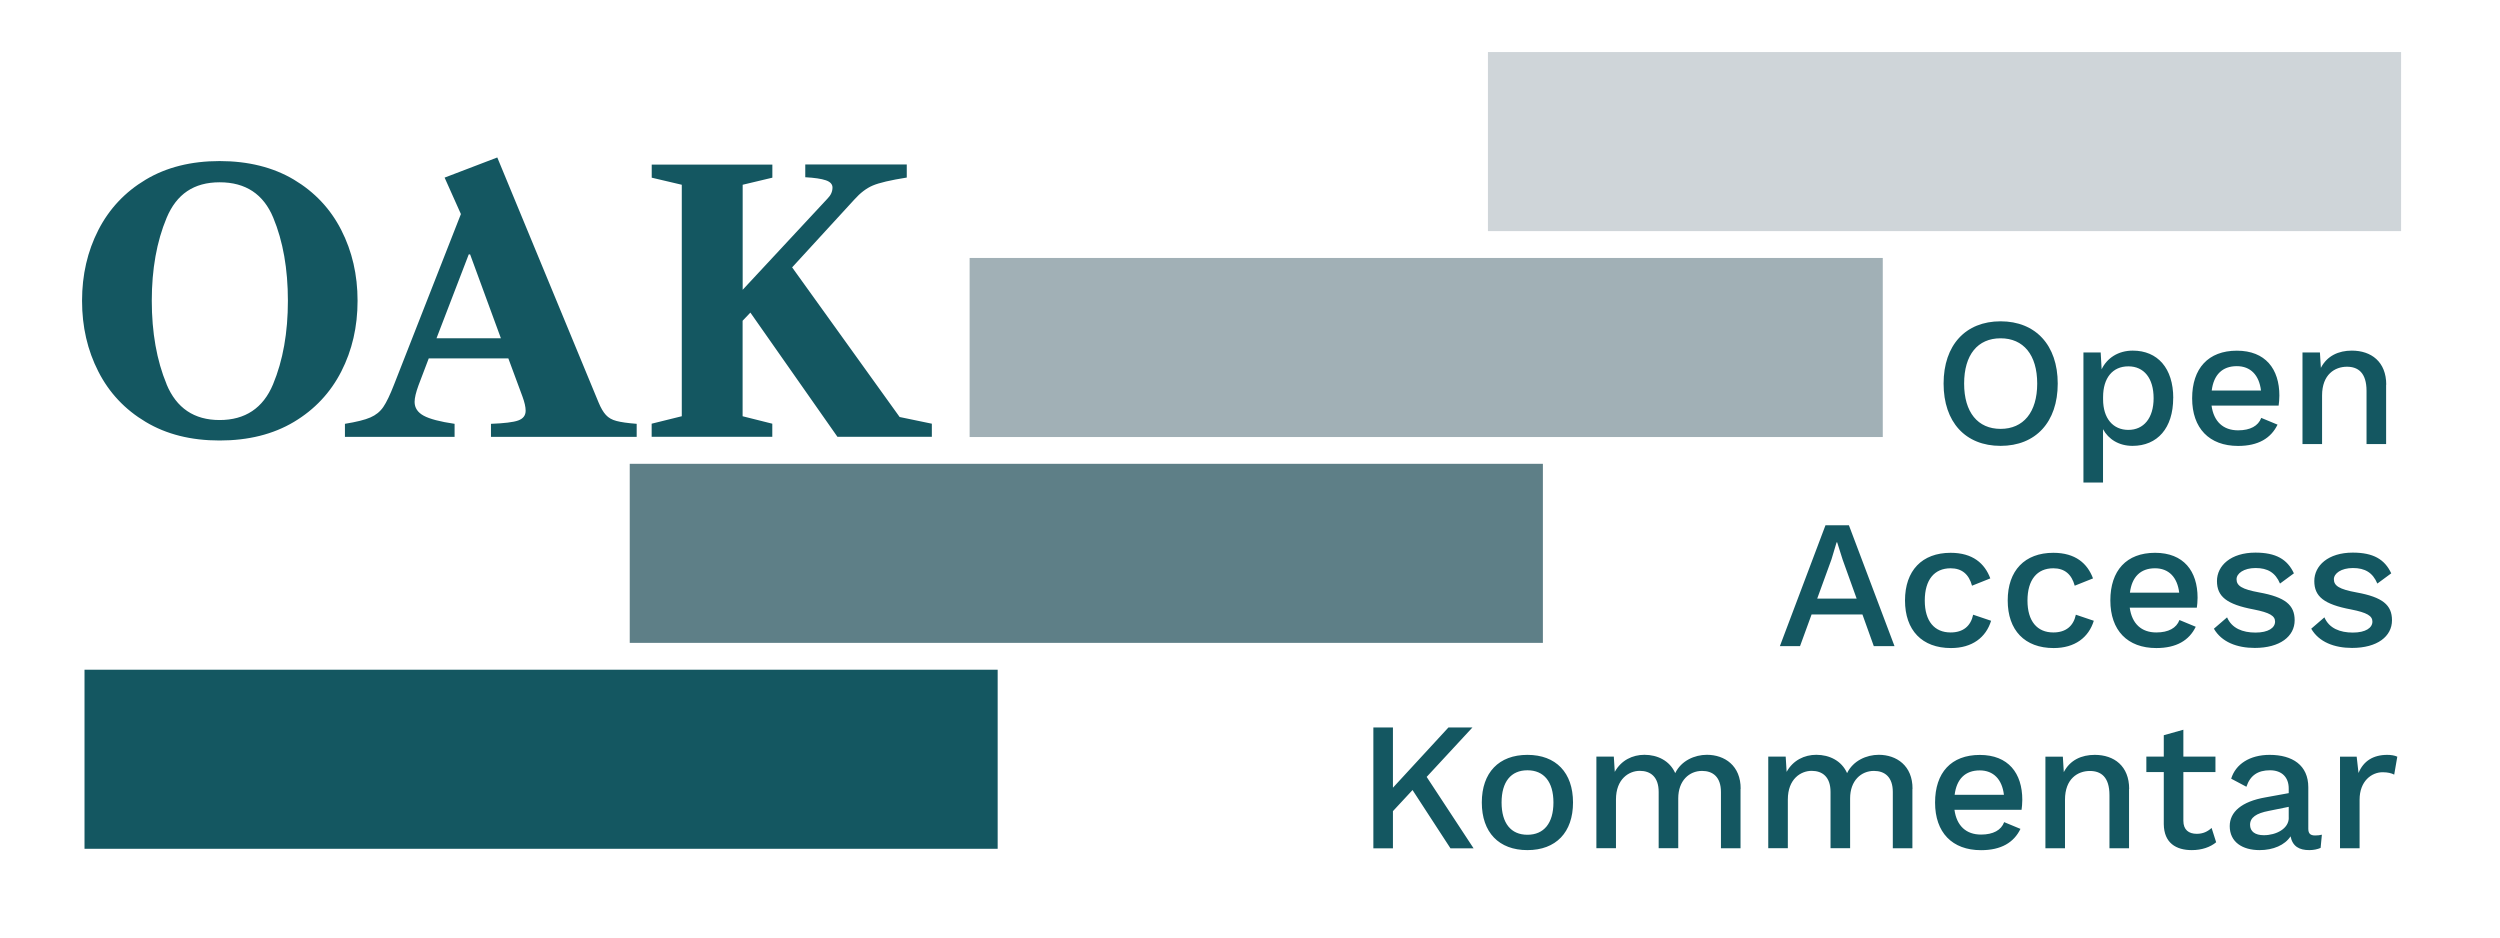
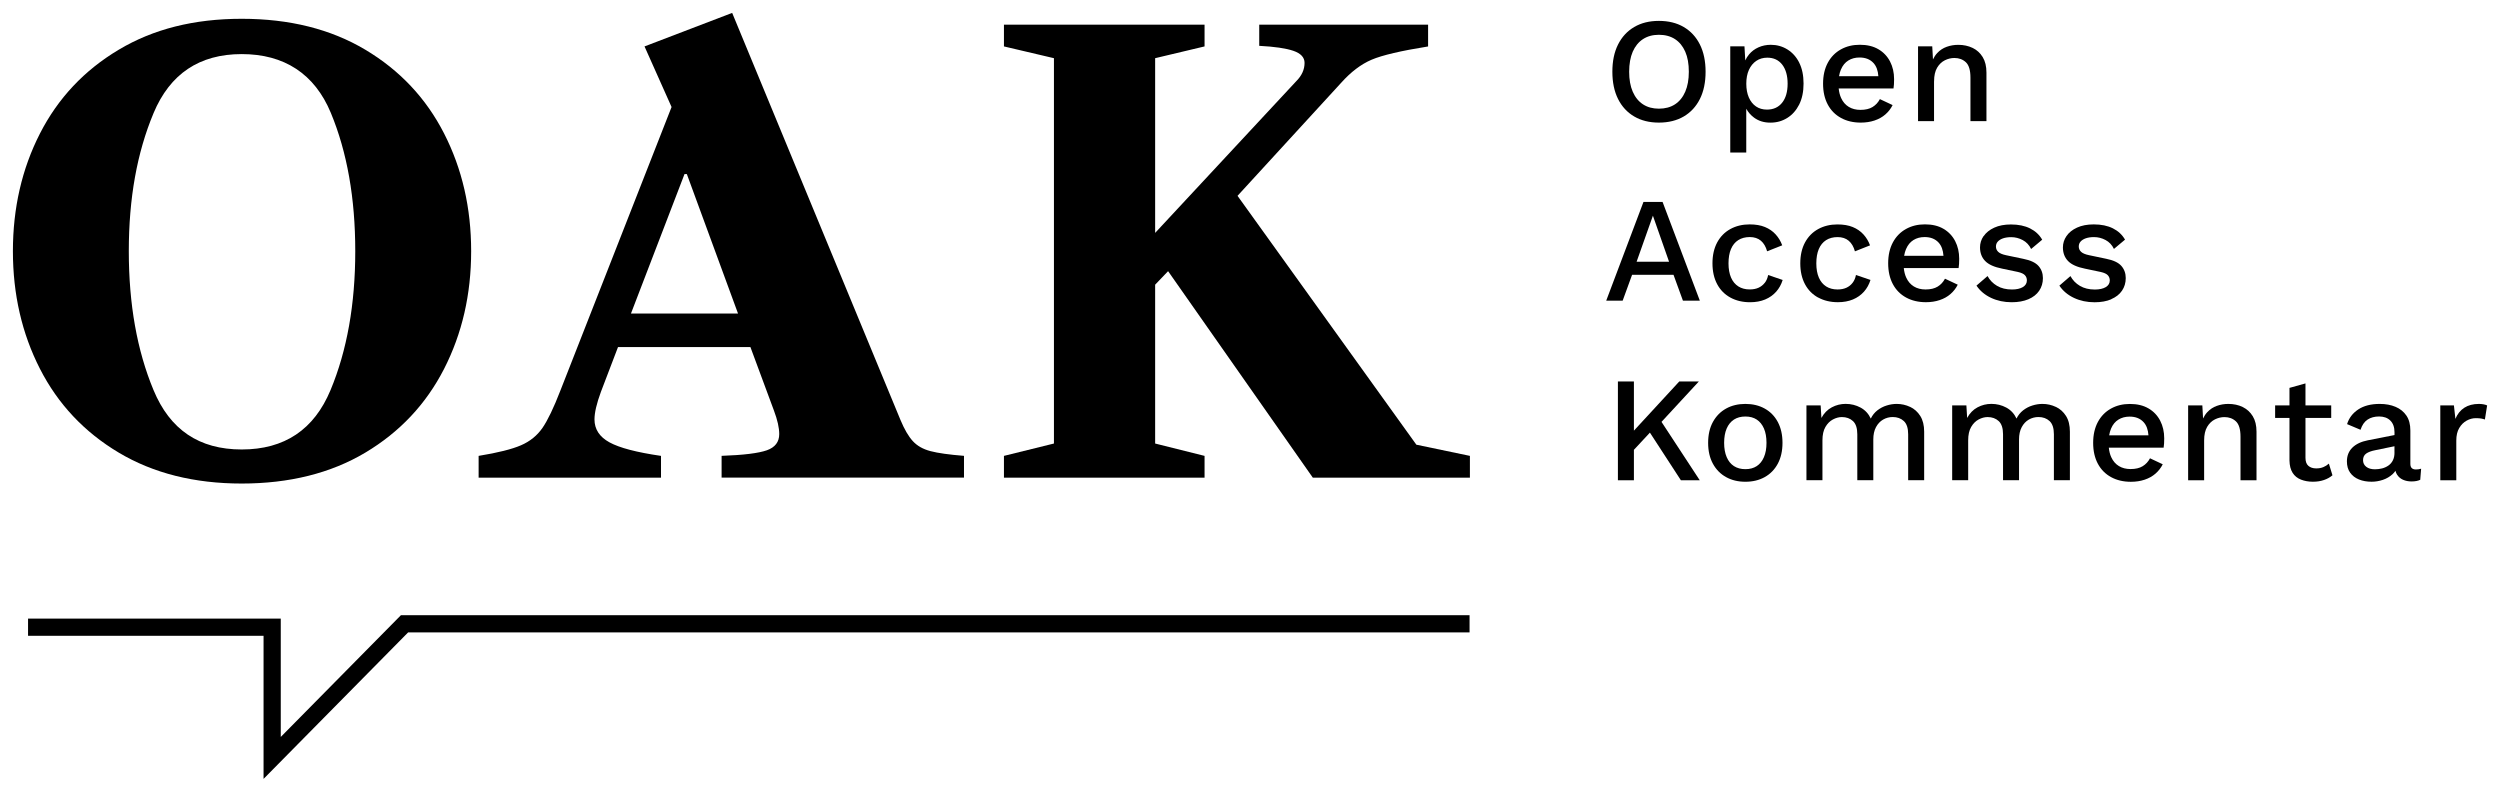
- <svg xmlns="http://www.w3.org/2000/svg" viewBox="0 0 395.8 148.37">
-   <path style="stroke-width:0;fill:#145761" d="M13.38 106.03h144.57v28.35H13.38z" />
-   <path style="stroke-width:0;fill:#5e7f87" d="M99.7 73.43h144.57v28.35H99.7z" />
-   <path style="fill:#a1b0b6;stroke-width:0" d="M153.51 40.84h144.57v28.35H153.51z" />
-   <path style="fill:#cfd5d9;stroke-width:0" d="M235.57 8.24h144.57v28.35H235.57z" />
-   <path style="stroke-width:0;fill:#145761" d="M46.53 28.44c3.28 1.96 5.79 4.62 7.5 7.98 1.72 3.36 2.58 7.09 2.58 11.2s-.86 7.84-2.58 11.2c-1.72 3.36-4.22 6.02-7.5 7.98-3.29 1.96-7.21 2.94-11.76 2.94s-8.42-.98-11.7-2.94c-3.29-1.96-5.79-4.62-7.5-7.98-1.72-3.36-2.58-7.09-2.58-11.2s.86-7.84 2.58-11.2c1.72-3.36 4.22-6.02 7.5-7.98 3.28-1.96 7.19-2.94 11.7-2.94s8.47.98 11.76 2.94Zm-20.16 32.4c1.57 3.77 4.37 5.66 8.4 5.66s6.89-1.88 8.46-5.66c1.57-3.77 2.35-8.18 2.35-13.22s-.77-9.43-2.32-13.16c-1.55-3.73-4.38-5.6-8.48-5.6s-6.83 1.88-8.4 5.63c-1.57 3.75-2.35 8.13-2.35 13.13s.78 9.45 2.35 13.22Zm69.56 4.86c.41.45.97.77 1.68.95.71.19 1.77.34 3.19.45v2.07H77.73V67.1c2.09-.08 3.53-.25 4.31-.53.78-.28 1.18-.79 1.18-1.54 0-.6-.17-1.34-.5-2.24l-2.24-6.05h-12.6L66.26 61c-.41 1.12-.62 2-.62 2.63 0 .93.48 1.66 1.43 2.18.95.52 2.58.95 4.9 1.29v2.07H54.61V67.1c1.83-.3 3.17-.63 4.03-1.01.86-.37 1.54-.92 2.04-1.65.5-.73 1.07-1.91 1.71-3.56l10.58-26.99-2.58-5.77 8.34-3.19 16.02 38.75c.37.9.76 1.57 1.18 2.02ZM79.3 53.55l-4.87-13.27h-.22l-5.1 13.27H79.3Zm28.64 12.38V29.25l-4.76-1.12v-2.07h19.1v2.07l-4.7 1.12v16.63l13.44-14.45c.52-.52.78-1.1.78-1.74 0-.52-.35-.91-1.06-1.15-.71-.24-1.79-.4-3.25-.48v-2.02h16.07v2.07c-2.58.41-4.37.83-5.38 1.26-1.01.43-1.98 1.17-2.91 2.21l-9.86 10.75 17.02 23.69 5.1 1.06v2.07h-14.95L118.8 49.49l-1.23 1.29V65.9l4.7 1.18v2.07h-19.1v-2.07l4.76-1.18Zm217.84-5.2c0 6.09-3.48 9.86-9.05 9.86s-9.02-3.77-9.02-9.86 3.48-9.86 9.02-9.86 9.05 3.77 9.05 9.86Zm-14.82 0c0 4.55 2.17 7.17 5.77 7.17s5.8-2.61 5.8-7.17-2.18-7.17-5.8-7.17-5.77 2.61-5.77 7.17Zm33.1 2.29c0 4.76-2.5 7.57-6.44 7.57-2.15 0-3.8-1.04-4.67-2.64v8.44h-3.1V55.8h2.73l.15 2.67c.84-1.77 2.61-2.96 4.93-2.96 3.94 0 6.41 2.79 6.41 7.51Zm-3.1.03c0-3.16-1.51-5.05-4-5.05s-4 1.83-4 4.87v.35c0 3.02 1.57 4.84 4 4.84s4-1.86 4-5.02Zm19.79 1.16h-10.62c.35 2.55 1.86 3.92 4.21 3.92 1.92 0 3.19-.7 3.66-1.97l2.58 1.07c-1.04 2.15-3.05 3.37-6.24 3.37-4.58 0-7.28-2.81-7.28-7.54s2.55-7.54 7.08-7.54 6.73 2.9 6.73 7.11c0 .55-.06 1.22-.12 1.6Zm-10.59-2.38h7.8c-.29-2.44-1.65-3.86-3.83-3.86-2.29 0-3.66 1.36-3.97 3.86Zm27.61-.93v9.4h-3.1v-8.41c0-2.87-1.33-3.83-3.1-3.83-1.91 0-3.94 1.22-3.94 4.55v7.69h-3.1V55.8h2.76l.15 2.44c.99-1.91 2.81-2.73 4.9-2.73 3.08 0 5.45 1.77 5.45 5.4Zm-82.9 36.38h-8.06l-1.83 5.02h-3.19l7.22-19.14h3.71l7.22 19.14h-3.28l-1.8-5.02Zm-.93-2.52-2.21-6.15-.87-2.75h-.09l-.81 2.7-2.26 6.21h6.24Zm21.17-3.19-2.9 1.16c-.49-1.8-1.59-2.76-3.39-2.76-2.58 0-4.09 1.83-4.09 5.11s1.54 5.05 4.09 5.05c2 0 3.19-1.02 3.57-2.81l2.84.96c-.81 2.64-2.99 4.32-6.35 4.32-4.58 0-7.28-2.81-7.28-7.54s2.7-7.54 7.22-7.54c3.51 0 5.4 1.68 6.29 4.06Zm16.26 0-2.9 1.16c-.49-1.8-1.59-2.76-3.39-2.76-2.58 0-4.09 1.83-4.09 5.11s1.54 5.05 4.09 5.05c2 0 3.19-1.02 3.57-2.81l2.84.96c-.81 2.64-2.99 4.32-6.35 4.32-4.58 0-7.28-2.81-7.28-7.54s2.7-7.54 7.22-7.54c3.51 0 5.4 1.68 6.29 4.06Zm16.43 4.64h-10.62c.35 2.55 1.86 3.92 4.21 3.92 1.92 0 3.19-.7 3.66-1.97l2.58 1.07c-1.04 2.15-3.05 3.37-6.24 3.37-4.58 0-7.28-2.81-7.28-7.54s2.55-7.54 7.08-7.54 6.73 2.9 6.73 7.11c0 .55-.06 1.22-.12 1.6Zm-10.59-2.38h7.8c-.29-2.44-1.65-3.86-3.83-3.86-2.29 0-3.66 1.36-3.97 3.86Zm13.29 5.71 2.09-1.8c.75 1.74 2.47 2.41 4.5 2.41s3.1-.75 3.1-1.74c0-.9-.84-1.42-3.37-1.92-4.32-.81-5.83-2.06-5.83-4.5s2.2-4.5 6.09-4.5c3.22 0 5.05 1.04 6.09 3.28l-2.2 1.62c-.73-1.74-1.97-2.46-3.86-2.46s-3.02.87-3.02 1.77c0 1.04.84 1.59 3.57 2.09 4.15.75 5.63 2 5.63 4.41 0 2.55-2.32 4.38-6.32 4.38-2.81 0-5.25-.93-6.47-3.05Zm15.41 0 2.09-1.8c.75 1.74 2.47 2.41 4.5 2.41s3.1-.75 3.1-1.74c0-.9-.84-1.42-3.37-1.92-4.32-.81-5.83-2.06-5.83-4.5s2.2-4.5 6.09-4.5c3.22 0 5.05 1.04 6.09 3.28l-2.2 1.62c-.73-1.74-1.97-2.46-3.86-2.46s-3.02.87-3.02 1.77c0 1.04.84 1.59 3.57 2.09 4.15.75 5.63 2 5.63 4.41 0 2.55-2.32 4.38-6.32 4.38-2.81 0-5.25-.93-6.47-3.05Zm-142.28 25.54-3.1 3.34v5.89h-3.1v-19.14h3.1v9.54l8.79-9.54h3.8l-7.25 7.83 7.43 11.31h-3.66l-6-9.22Zm25.41 1.97c0 4.73-2.7 7.54-7.22 7.54s-7.22-2.81-7.22-7.54 2.7-7.54 7.22-7.54 7.22 2.81 7.22 7.54Zm-11.31 0c0 3.28 1.48 5.11 4.09 5.11s4.12-1.83 4.12-5.11-1.51-5.1-4.12-5.1-4.09 1.83-4.09 5.1Zm37.83-2.15v9.4h-3.1v-8.91c0-2.38-1.28-3.34-2.99-3.34-2.03 0-3.77 1.54-3.77 4.35v7.89h-3.1v-8.91c0-2.38-1.28-3.34-2.99-3.34s-3.77 1.28-3.77 4.53v7.72h-3.1v-14.5h2.76l.15 2.41c1.01-1.83 2.81-2.7 4.7-2.7 2.06 0 4 .93 4.87 2.9.96-1.97 3.07-2.9 5.02-2.9 2.79 0 5.37 1.71 5.34 5.4Zm27.21 0v9.4h-3.1v-8.91c0-2.38-1.28-3.34-2.99-3.34-2.03 0-3.77 1.54-3.77 4.35v7.89h-3.1v-8.91c0-2.38-1.28-3.34-2.99-3.34s-3.77 1.28-3.77 4.53v7.72h-3.1v-14.5h2.76l.15 2.41c1.01-1.83 2.81-2.7 4.7-2.7 2.06 0 4 .93 4.87 2.9.96-1.97 3.07-2.9 5.02-2.9 2.79 0 5.37 1.71 5.34 5.4Zm17.28 3.31h-10.62c.35 2.55 1.86 3.92 4.21 3.92 1.92 0 3.19-.7 3.66-1.97l2.58 1.07c-1.04 2.15-3.05 3.37-6.24 3.37-4.58 0-7.28-2.81-7.28-7.54s2.55-7.54 7.08-7.54 6.73 2.9 6.73 7.11c0 .55-.06 1.22-.12 1.6Zm-10.59-2.38h7.8c-.29-2.44-1.65-3.86-3.83-3.86-2.29 0-3.66 1.36-3.97 3.86Zm27.61-.93v9.4h-3.1v-8.41c0-2.87-1.33-3.83-3.1-3.83-1.91 0-3.94 1.22-3.94 4.55v7.69h-3.1v-14.5h2.76l.15 2.44c.99-1.91 2.81-2.73 4.9-2.73 3.07 0 5.45 1.77 5.45 5.4Zm13.8 8.44c-.93.78-2.29 1.25-3.86 1.25-2.5 0-4.41-1.13-4.44-4.12v-8.24h-2.76v-2.44h2.76v-3.39l3.1-.87v4.26h5.08v2.44h-5.08v7.72c0 1.42.84 2.06 2.12 2.06.99 0 1.71-.35 2.35-.93l.72 2.26Zm16.73-1.19-.2 2.09c-.46.2-1.07.35-1.8.35-1.57 0-2.64-.58-2.96-2.18-.9 1.39-2.76 2.18-4.9 2.18-2.73 0-4.73-1.28-4.73-3.8 0-2.23 1.86-3.89 5.66-4.55l3.68-.67v-.75c0-1.74-1.07-2.87-2.96-2.87s-3.13.78-3.74 2.61l-2.41-1.28c.7-2.29 2.93-3.77 6.09-3.77 3.63 0 6.12 1.65 6.12 5.13v6.56c0 .73.29 1.07 1.07 1.07.38 0 .75-.03 1.07-.12Zm-5.25-2.67v-1.74l-3.16.64c-1.97.38-2.96 1.04-2.96 2.2 0 1.07.81 1.65 2.18 1.65 1.94 0 3.95-1.02 3.95-2.76Zm17.19-9.68-.49 2.84c-.41-.23-1.04-.38-1.83-.38-1.74 0-3.65 1.39-3.65 4.35v7.69h-3.1v-14.5h2.64l.29 2.58c.78-1.89 2.32-2.87 4.55-2.87.58 0 1.19.09 1.59.29Z" />
+ <svg xmlns="http://www.w3.org/2000/svg" viewBox="0 0 726.51 230.1">
+   <defs>
+     <style>
+ 			.cls-1 {
+ 				fill: #000;
+ 				stroke-width: 0px;
+ 			}
+ 		</style>
+   </defs>
+   <path class="cls-1" d="M489.3,7.85c-2.03-1.19-4.44-1.78-7.22-1.78s-5.15.59-7.17,1.78c-2.03,1.19-3.59,2.88-4.7,5.09s-1.65,4.84-1.65,7.91.55,5.71,1.65,7.91,2.67,3.9,4.7,5.09,4.42,1.78,7.17,1.78,5.19-.59,7.22-1.78c2.03-1.19,3.59-2.88,4.7-5.09,1.1-2.2,1.65-4.84,1.65-7.91s-.55-5.71-1.65-7.91c-1.1-2.2-2.67-3.9-4.7-5.09ZM489.74,26.65c-.7,1.61-1.69,2.83-2.98,3.67-1.29.84-2.85,1.26-4.67,1.26s-3.34-.42-4.63-1.26-2.28-2.07-2.98-3.67c-.7-1.61-1.04-3.54-1.04-5.8s.35-4.23,1.04-5.83c.7-1.59,1.69-2.81,2.98-3.65s2.83-1.26,4.63-1.26,3.38.42,4.67,1.26c1.29.84,2.28,2.06,2.98,3.65.7,1.59,1.04,3.54,1.04,5.83s-.35,4.2-1.04,5.8Z" />
+   <path class="cls-1" d="M522.87,18.22c-.84-1.67-1.99-2.95-3.44-3.85-1.45-.9-3.06-1.35-4.83-1.35-1.3,0-2.5.25-3.59.74-1.09.49-1.99,1.17-2.72,2.04-.45.53-.81,1.12-1.11,1.76l-.23-4.1h-4.13v30.87h4.65v-12.73c.55,1,1.3,1.86,2.26,2.58,1.3.97,2.88,1.46,4.74,1.46s3.43-.45,4.89-1.35c1.46-.9,2.62-2.2,3.48-3.89.85-1.7,1.28-3.73,1.28-6.11s-.42-4.4-1.26-6.07ZM517.89,29.85c-1.06,1.33-2.53,2-4.41,2-1.22,0-2.28-.3-3.17-.91-.9-.61-1.59-1.48-2.09-2.61-.49-1.13-.74-2.46-.74-4s.25-2.91.76-4.02c.51-1.12,1.22-1.99,2.13-2.61s1.98-.94,3.2-.94c1.85,0,3.3.67,4.35,2.02,1.04,1.35,1.57,3.2,1.57,5.54s-.53,4.19-1.59,5.52Z" />
+   <path class="cls-1" d="M535,34.28c1.65.9,3.57,1.35,5.74,1.35,1.45,0,2.78-.2,4-.61,1.22-.41,2.27-.99,3.15-1.76.88-.77,1.59-1.67,2.11-2.72l-3.7-1.74c-.52.99-1.23,1.75-2.13,2.3-.9.55-2.07.83-3.52.83-1.3,0-2.44-.29-3.39-.87-.96-.58-1.7-1.44-2.22-2.57-.37-.8-.6-1.73-.71-2.78h15.93c.06-.35.1-.75.13-1.22.03-.46.04-.96.04-1.48,0-1.91-.39-3.62-1.17-5.13-.78-1.51-1.91-2.7-3.39-3.57-1.48-.87-3.28-1.3-5.39-1.3s-3.9.45-5.52,1.35c-1.62.9-2.89,2.2-3.8,3.89-.91,1.7-1.37,3.72-1.37,6.07s.46,4.37,1.37,6.07c.91,1.7,2.2,2.99,3.85,3.89ZM535,20.17c.49-1.15,1.2-2.01,2.13-2.59.93-.58,2.01-.87,3.26-.87,1.71,0,3.06.53,4.04,1.59.86.93,1.32,2.22,1.43,3.85h-11.43c.12-.73.31-1.39.56-1.98Z" />
+   <path class="cls-1" d="M562.05,23.63c0-1.65.3-2.97.89-3.96.59-.99,1.34-1.7,2.24-2.15s1.83-.67,2.78-.67c1.33,0,2.44.41,3.33,1.24.88.83,1.33,2.31,1.33,4.46v12.65h4.65v-14.09c0-1.83-.36-3.33-1.09-4.52-.73-1.19-1.7-2.08-2.94-2.67-1.23-.59-2.62-.89-4.15-.89-1.19,0-2.31.19-3.37.57-1.06.38-1.97.98-2.74,1.8-.5.53-.91,1.16-1.25,1.87l-.21-3.8h-4.13v21.74h4.65v-11.57Z" />
+   <path class="cls-1" d="M477.6,58.68l-10.83,28.7h4.78l2.74-7.52h12.04l2.74,7.52h4.91l-10.83-28.7h-5.57ZM475.6,76.07l4.74-13.39,4.7,13.39h-9.44Z" />
+   <path class="cls-1" d="M512.85,82.18c-.48.62-1.08,1.1-1.8,1.43-.72.33-1.58.5-2.57.5-1.28,0-2.38-.29-3.3-.87s-1.64-1.44-2.13-2.57c-.49-1.13-.74-2.51-.74-4.13s.24-3.04.72-4.17,1.18-1.99,2.11-2.59c.93-.59,2.04-.89,3.35-.89s2.41.36,3.24,1.07,1.43,1.73,1.8,3.07l4.39-1.74c-.44-1.19-1.07-2.25-1.91-3.17-.84-.93-1.88-1.64-3.11-2.15-1.23-.51-2.72-.76-4.46-.76-2.09,0-3.95.45-5.59,1.35-1.64.9-2.91,2.2-3.83,3.89-.91,1.7-1.37,3.72-1.37,6.07s.46,4.37,1.37,6.07c.91,1.7,2.2,2.99,3.85,3.89s3.55,1.35,5.7,1.35c1.65,0,3.12-.27,4.39-.8,1.28-.54,2.34-1.29,3.2-2.26.86-.97,1.49-2.11,1.89-3.41l-4.22-1.44c-.17.9-.5,1.66-.98,2.28Z" />
+   <path class="cls-1" d="M528.39,86.47c1.65.9,3.55,1.35,5.7,1.35,1.65,0,3.12-.27,4.39-.8,1.28-.54,2.34-1.29,3.2-2.26.86-.97,1.49-2.11,1.89-3.41l-4.22-1.44c-.17.9-.5,1.66-.98,2.28-.48.62-1.08,1.1-1.8,1.43-.72.33-1.58.5-2.57.5-1.28,0-2.38-.29-3.3-.87s-1.64-1.44-2.13-2.57c-.49-1.13-.74-2.51-.74-4.13s.24-3.04.72-4.17,1.18-1.99,2.11-2.59c.93-.59,2.04-.89,3.35-.89s2.41.36,3.24,1.07,1.43,1.73,1.8,3.07l4.39-1.74c-.44-1.19-1.07-2.25-1.91-3.17-.84-.93-1.88-1.64-3.11-2.15-1.23-.51-2.72-.76-4.46-.76-2.09,0-3.95.45-5.59,1.35-1.64.9-2.91,2.2-3.83,3.89-.91,1.7-1.37,3.72-1.37,6.07s.46,4.37,1.37,6.07c.91,1.7,2.2,2.99,3.85,3.89Z" />
+   <path class="cls-1" d="M568.92,82.73l-3.7-1.74c-.52.99-1.23,1.75-2.13,2.3-.9.55-2.07.83-3.52.83-1.3,0-2.44-.29-3.39-.87-.96-.58-1.7-1.44-2.22-2.57-.37-.8-.6-1.73-.71-2.78h15.93c.06-.35.1-.75.13-1.22.03-.46.04-.96.04-1.48,0-1.91-.39-3.62-1.17-5.13-.78-1.51-1.91-2.7-3.39-3.57-1.48-.87-3.28-1.3-5.39-1.3s-3.9.45-5.52,1.35c-1.62.9-2.89,2.2-3.8,3.89-.91,1.7-1.37,3.72-1.37,6.07s.46,4.37,1.37,6.07c.91,1.7,2.2,2.99,3.85,3.89s3.57,1.35,5.74,1.35c1.45,0,2.78-.2,4-.61,1.22-.41,2.27-.99,3.15-1.76.88-.77,1.59-1.67,2.11-2.72ZM553.92,72.35c.49-1.15,1.2-2.01,2.13-2.59.93-.58,2.01-.87,3.26-.87,1.71,0,3.06.53,4.04,1.59.86.93,1.32,2.22,1.43,3.85h-11.43c.12-.73.31-1.39.56-1.98Z" />
+   <path class="cls-1" d="M576.44,68.59c-.7,1.02-1.04,2.12-1.04,3.3,0,1.59.49,2.91,1.48,3.94.98,1.03,2.64,1.78,4.96,2.24l4.57.96c1.01.23,1.7.56,2.07.98s.54.91.54,1.46c0,.84-.39,1.49-1.17,1.96-.78.46-1.84.7-3.17.7-1.68,0-3.12-.35-4.33-1.06-1.2-.71-2.12-1.66-2.76-2.85l-3.22,2.78c1.04,1.54,2.46,2.72,4.26,3.57,1.8.84,3.78,1.26,5.96,1.26,1.88,0,3.51-.29,4.87-.87,1.36-.58,2.41-1.4,3.13-2.46.72-1.06,1.09-2.28,1.09-3.67s-.43-2.57-1.28-3.54c-.86-.97-2.33-1.66-4.41-2.07l-4.96-1.04c-1.13-.23-1.91-.57-2.35-1-.44-.43-.65-.94-.65-1.52s.17-1.03.52-1.43.85-.72,1.52-.96c.67-.23,1.46-.35,2.39-.35,1.16,0,2.28.28,3.35.85,1.07.57,1.88,1.43,2.44,2.59l3.22-2.7c-.81-1.42-1.99-2.51-3.52-3.28-1.54-.77-3.39-1.15-5.57-1.15-1.88,0-3.5.31-4.85.93-1.35.62-2.37,1.44-3.07,2.46Z" />
+   <path class="cls-1" d="M613.53,86.94c1.36-.58,2.41-1.4,3.13-2.46.72-1.06,1.09-2.28,1.09-3.67s-.43-2.57-1.28-3.54c-.86-.97-2.33-1.66-4.41-2.07l-4.96-1.04c-1.13-.23-1.91-.57-2.35-1-.44-.43-.65-.94-.65-1.52s.17-1.03.52-1.43.85-.72,1.52-.96c.67-.23,1.46-.35,2.39-.35,1.16,0,2.28.28,3.35.85,1.07.57,1.88,1.43,2.44,2.59l3.22-2.7c-.81-1.42-1.99-2.51-3.52-3.28-1.54-.77-3.39-1.15-5.57-1.15-1.88,0-3.5.31-4.85.93-1.35.62-2.37,1.44-3.07,2.46-.7,1.02-1.04,2.12-1.04,3.3,0,1.59.49,2.91,1.48,3.94.98,1.03,2.64,1.78,4.96,2.24l4.57.96c1.01.23,1.7.56,2.07.98s.54.91.54,1.46c0,.84-.39,1.49-1.17,1.96-.78.46-1.84.7-3.17.7-1.68,0-3.12-.35-4.33-1.06-1.2-.71-2.12-1.66-2.76-2.85l-3.22,2.78c1.04,1.54,2.46,2.72,4.26,3.57,1.8.84,3.78,1.26,5.96,1.26,1.88,0,3.51-.29,4.87-.87Z" />
+   <polygon class="cls-1" points="493.69 110.86 488 110.86 474.82 125.15 474.82 110.86 470.17 110.86 470.17 139.56 474.82 139.56 474.82 130.72 479.47 125.72 488.47 139.56 493.95 139.56 482.84 122.6 493.69 110.86" />
+   <path class="cls-1" d="M512.83,118.73c-1.62-.9-3.49-1.35-5.61-1.35s-3.99.45-5.61,1.35c-1.62.9-2.9,2.2-3.83,3.89-.93,1.7-1.39,3.72-1.39,6.07s.46,4.37,1.39,6.07c.93,1.7,2.2,2.99,3.83,3.89,1.62.9,3.49,1.35,5.61,1.35s3.99-.45,5.61-1.35c1.62-.9,2.89-2.2,3.8-3.89.91-1.7,1.37-3.72,1.37-6.07s-.46-4.37-1.37-6.07c-.91-1.7-2.18-2.99-3.8-3.89ZM512.61,132.84c-.49,1.15-1.19,2.02-2.09,2.61-.9.59-2,.89-3.3.89s-2.41-.3-3.33-.89c-.91-.59-1.62-1.46-2.11-2.61-.49-1.14-.74-2.53-.74-4.15s.25-3.04.74-4.17c.49-1.13,1.2-1.99,2.11-2.59.91-.59,2.02-.89,3.33-.89s2.41.3,3.3.89c.9.59,1.59,1.46,2.09,2.59.49,1.13.74,2.52.74,4.17s-.25,3.01-.74,4.15Z" />
+   <path class="cls-1" d="M555.09,118.25c-1.22-.58-2.52-.87-3.91-.87-.96,0-1.93.15-2.91.46-.99.3-1.88.78-2.7,1.41-.81.64-1.45,1.43-1.91,2.39-.67-1.42-1.66-2.49-2.98-3.2-1.32-.71-2.76-1.07-4.33-1.07-1.42,0-2.76.33-4.02,1-1.26.67-2.27,1.7-3.02,3.09l-.22-3.65h-4.13v21.74h4.65v-11.57c0-1.62.29-2.93.87-3.91.58-.99,1.3-1.71,2.17-2.17.87-.46,1.74-.7,2.61-.7,1.3,0,2.38.39,3.22,1.17.84.78,1.26,2.06,1.26,3.83v13.35h4.65v-11.83c0-1.42.26-2.62.78-3.59.52-.97,1.21-1.7,2.07-2.2.85-.49,1.79-.74,2.8-.74,1.3,0,2.38.39,3.22,1.17.84.78,1.26,2.06,1.26,3.83v13.35h4.65v-14.09c0-1.85-.38-3.38-1.13-4.57s-1.74-2.07-2.96-2.65Z" />
+   <path class="cls-1" d="M597.44,118.25c-1.22-.58-2.52-.87-3.91-.87-.96,0-1.93.15-2.91.46-.99.3-1.88.78-2.7,1.41-.81.64-1.45,1.43-1.91,2.39-.67-1.42-1.66-2.49-2.98-3.2-1.32-.71-2.76-1.07-4.33-1.07-1.42,0-2.76.33-4.02,1-1.26.67-2.27,1.7-3.02,3.09l-.22-3.65h-4.13v21.74h4.65v-11.57c0-1.62.29-2.93.87-3.91.58-.99,1.3-1.71,2.17-2.17.87-.46,1.74-.7,2.61-.7,1.3,0,2.38.39,3.22,1.17.84.78,1.26,2.06,1.26,3.83v13.35h4.65v-11.83c0-1.42.26-2.62.78-3.59.52-.97,1.21-1.7,2.07-2.2.85-.49,1.79-.74,2.8-.74,1.3,0,2.38.39,3.22,1.17.84.78,1.26,2.06,1.26,3.83v13.35h4.65v-14.09c0-1.85-.38-3.38-1.13-4.57s-1.74-2.07-2.96-2.65Z" />
+   <path class="cls-1" d="M624.36,118.69c-1.48-.87-3.28-1.3-5.39-1.3s-3.9.45-5.52,1.35c-1.62.9-2.89,2.2-3.8,3.89-.91,1.7-1.37,3.72-1.37,6.07s.46,4.37,1.37,6.07c.91,1.7,2.2,2.99,3.85,3.89s3.57,1.35,5.74,1.35c1.45,0,2.78-.2,4-.61,1.22-.41,2.27-.99,3.15-1.76.88-.77,1.59-1.67,2.11-2.72l-3.7-1.74c-.52.99-1.23,1.75-2.13,2.3-.9.55-2.07.83-3.52.83-1.3,0-2.44-.29-3.39-.87-.96-.58-1.7-1.44-2.22-2.57-.37-.8-.6-1.73-.71-2.78h15.93c.06-.35.1-.75.13-1.22.03-.46.04-.96.04-1.48,0-1.91-.39-3.62-1.17-5.13-.78-1.51-1.91-2.7-3.39-3.57ZM612.93,126.51c.12-.73.31-1.39.56-1.98.49-1.15,1.2-2.01,2.13-2.59.93-.58,2.01-.87,3.26-.87,1.71,0,3.06.53,4.04,1.59.86.93,1.32,2.22,1.43,3.85h-11.43Z" />
+   <path class="cls-1" d="M651.73,118.27c-1.23-.59-2.62-.89-4.15-.89-1.19,0-2.31.19-3.37.57-1.06.38-1.97.98-2.74,1.8-.5.53-.91,1.16-1.25,1.87l-.21-3.8h-4.13v21.74h4.65v-11.57c0-1.65.3-2.97.89-3.96.59-.99,1.34-1.7,2.24-2.15s1.83-.67,2.78-.67c1.33,0,2.44.41,3.33,1.24.88.83,1.33,2.31,1.33,4.46v12.65h4.65v-14.09c0-1.83-.36-3.33-1.09-4.52-.73-1.19-1.7-2.08-2.94-2.67Z" />
+   <path class="cls-1" d="M675.15,135.75c-.58.25-1.26.37-2.04.37-.96,0-1.72-.25-2.28-.74-.57-.49-.85-1.28-.85-2.35v-11.57h7.48v-3.65h-7.48v-6.39l-4.65,1.3v5.09h-4.17v3.65h4.17v12.35c.03,1.48.33,2.67.91,3.59s1.39,1.57,2.44,1.98,2.19.61,3.44.61,2.27-.17,3.24-.5c.97-.33,1.79-.79,2.46-1.37l-1.04-3.39c-.49.44-1.03.78-1.61,1.02Z" />
+   <path class="cls-1" d="M700.46,134.82v-9.7c0-1.77-.38-3.22-1.15-4.35-.77-1.13-1.82-1.98-3.15-2.54-1.33-.57-2.87-.85-4.61-.85-2.55,0-4.63.54-6.24,1.61-1.61,1.07-2.69,2.49-3.24,4.26l3.91,1.65c.44-1.36,1.12-2.35,2.04-2.96.93-.61,2.04-.91,3.35-.91,1.39,0,2.49.4,3.28,1.2.8.8,1.2,1.92,1.2,3.37v.83l-7.74,1.52c-1.94.38-3.44,1.09-4.5,2.13-1.06,1.04-1.59,2.38-1.59,4,0,1.3.31,2.4.94,3.28.62.88,1.48,1.54,2.57,1.98,1.09.44,2.31.65,3.67.65,1.1,0,2.19-.18,3.26-.54s2.01-.91,2.83-1.65c.33-.3.59-.63.83-.99.1.4.25.76.45,1.08.42.68,1,1.19,1.74,1.52s1.57.5,2.5.5c1.01,0,1.86-.16,2.52-.48l.26-3.22c-.49.15-1,.22-1.52.22-1.07,0-1.61-.54-1.61-1.61ZM695.85,131.51c0,.87-.15,1.62-.46,2.24-.3.62-.73,1.13-1.28,1.52s-1.17.67-1.85.85c-.68.17-1.38.26-2.11.26-1.04,0-1.88-.24-2.5-.72-.62-.48-.94-1.12-.94-1.94s.3-1.48.91-1.91c.61-.43,1.52-.77,2.74-1l5.48-1.13v1.82Z" />
+   <path class="cls-1" d="M721.68,117.49c-.44-.07-.87-.11-1.3-.11-1.68,0-3.09.37-4.24,1.11s-2.01,1.82-2.59,3.24l-.43-3.91h-3.96v21.74h4.65v-11.52c0-1.48.28-2.7.85-3.65.56-.96,1.28-1.67,2.15-2.15.87-.48,1.75-.72,2.65-.72.67,0,1.2.04,1.59.11.39.07.75.17,1.07.28l.65-4.09c-.29-.14-.65-.25-1.09-.33Z" />
+   <path class="cls-1" d="M34.52,131.54c10.03,5.98,21.94,8.98,35.73,8.98s25.87-2.99,35.9-8.98c10.03-5.98,17.66-14.1,22.91-24.36,5.24-10.26,7.86-21.65,7.86-34.19s-2.62-23.93-7.86-34.19c-5.24-10.26-12.88-18.38-22.91-24.36-10.03-5.98-22-8.98-35.9-8.98s-25.7,2.99-35.73,8.98c-10.03,5.98-17.67,14.1-22.91,24.36-5.24,10.26-7.86,21.66-7.86,34.19s2.62,23.93,7.86,34.19c5.24,10.26,12.88,18.38,22.91,24.36ZM44.61,32.9c4.79-11.45,13.33-17.18,25.64-17.18s21.17,5.7,25.9,17.1c4.73,11.4,7.09,24.79,7.09,40.18s-2.39,28.84-7.18,40.35c-4.79,11.51-13.39,17.27-25.81,17.27s-20.86-5.75-25.64-17.27c-4.79-11.51-7.18-24.96-7.18-40.35s2.39-28.64,7.18-40.09Z" />
+   <path class="cls-1" d="M192.08,132.48c-7.07-1.03-12.05-2.33-14.96-3.93-2.91-1.59-4.36-3.82-4.36-6.67,0-1.94.62-4.62,1.88-8.04l4.96-12.99h38.47l6.84,18.46c1.03,2.74,1.54,5.02,1.54,6.84,0,2.28-1.2,3.85-3.59,4.7-2.39.85-6.78,1.4-13.16,1.62v6.33h70.44v-6.33c-4.33-.34-7.58-.8-9.74-1.37-2.17-.57-3.88-1.54-5.13-2.91-1.26-1.37-2.45-3.42-3.59-6.15L212.77,3.75l-25.47,9.74,7.86,17.61-32.31,82.4c-1.94,5.02-3.68,8.63-5.21,10.86-1.54,2.22-3.62,3.91-6.24,5.04-2.62,1.14-6.73,2.17-12.31,3.08v6.33h53v-6.33ZM198.92,50.59h.68l14.87,40.52h-31.11l15.56-40.52Z" />
+   <path class="cls-1" d="M359.62,56.92l30.09-32.82c2.85-3.19,5.81-5.44,8.89-6.75,3.08-1.31,8.55-2.59,16.41-3.85v-6.33h-49.07v6.15c4.44.23,7.75.71,9.92,1.45,2.16.74,3.25,1.91,3.25,3.5,0,1.94-.8,3.7-2.39,5.3l-41.03,44.11V16.91l14.36-3.42v-6.33h-58.3v6.33l14.53,3.42v111.98l-14.53,3.59v6.33h58.3v-6.33l-14.36-3.59v-46.16l3.76-3.93,42.06,60.01h45.65v-6.33l-15.56-3.25-51.97-72.32Z" />
+   <polygon class="cls-1" points="81.59 214.16 81.59 179.76 8.15 179.76 8.15 184.76 76.59 184.76 76.59 226.35 118.6 183.78 427.06 183.78 427.06 178.78 116.51 178.78 81.59 214.16" />
</svg>
